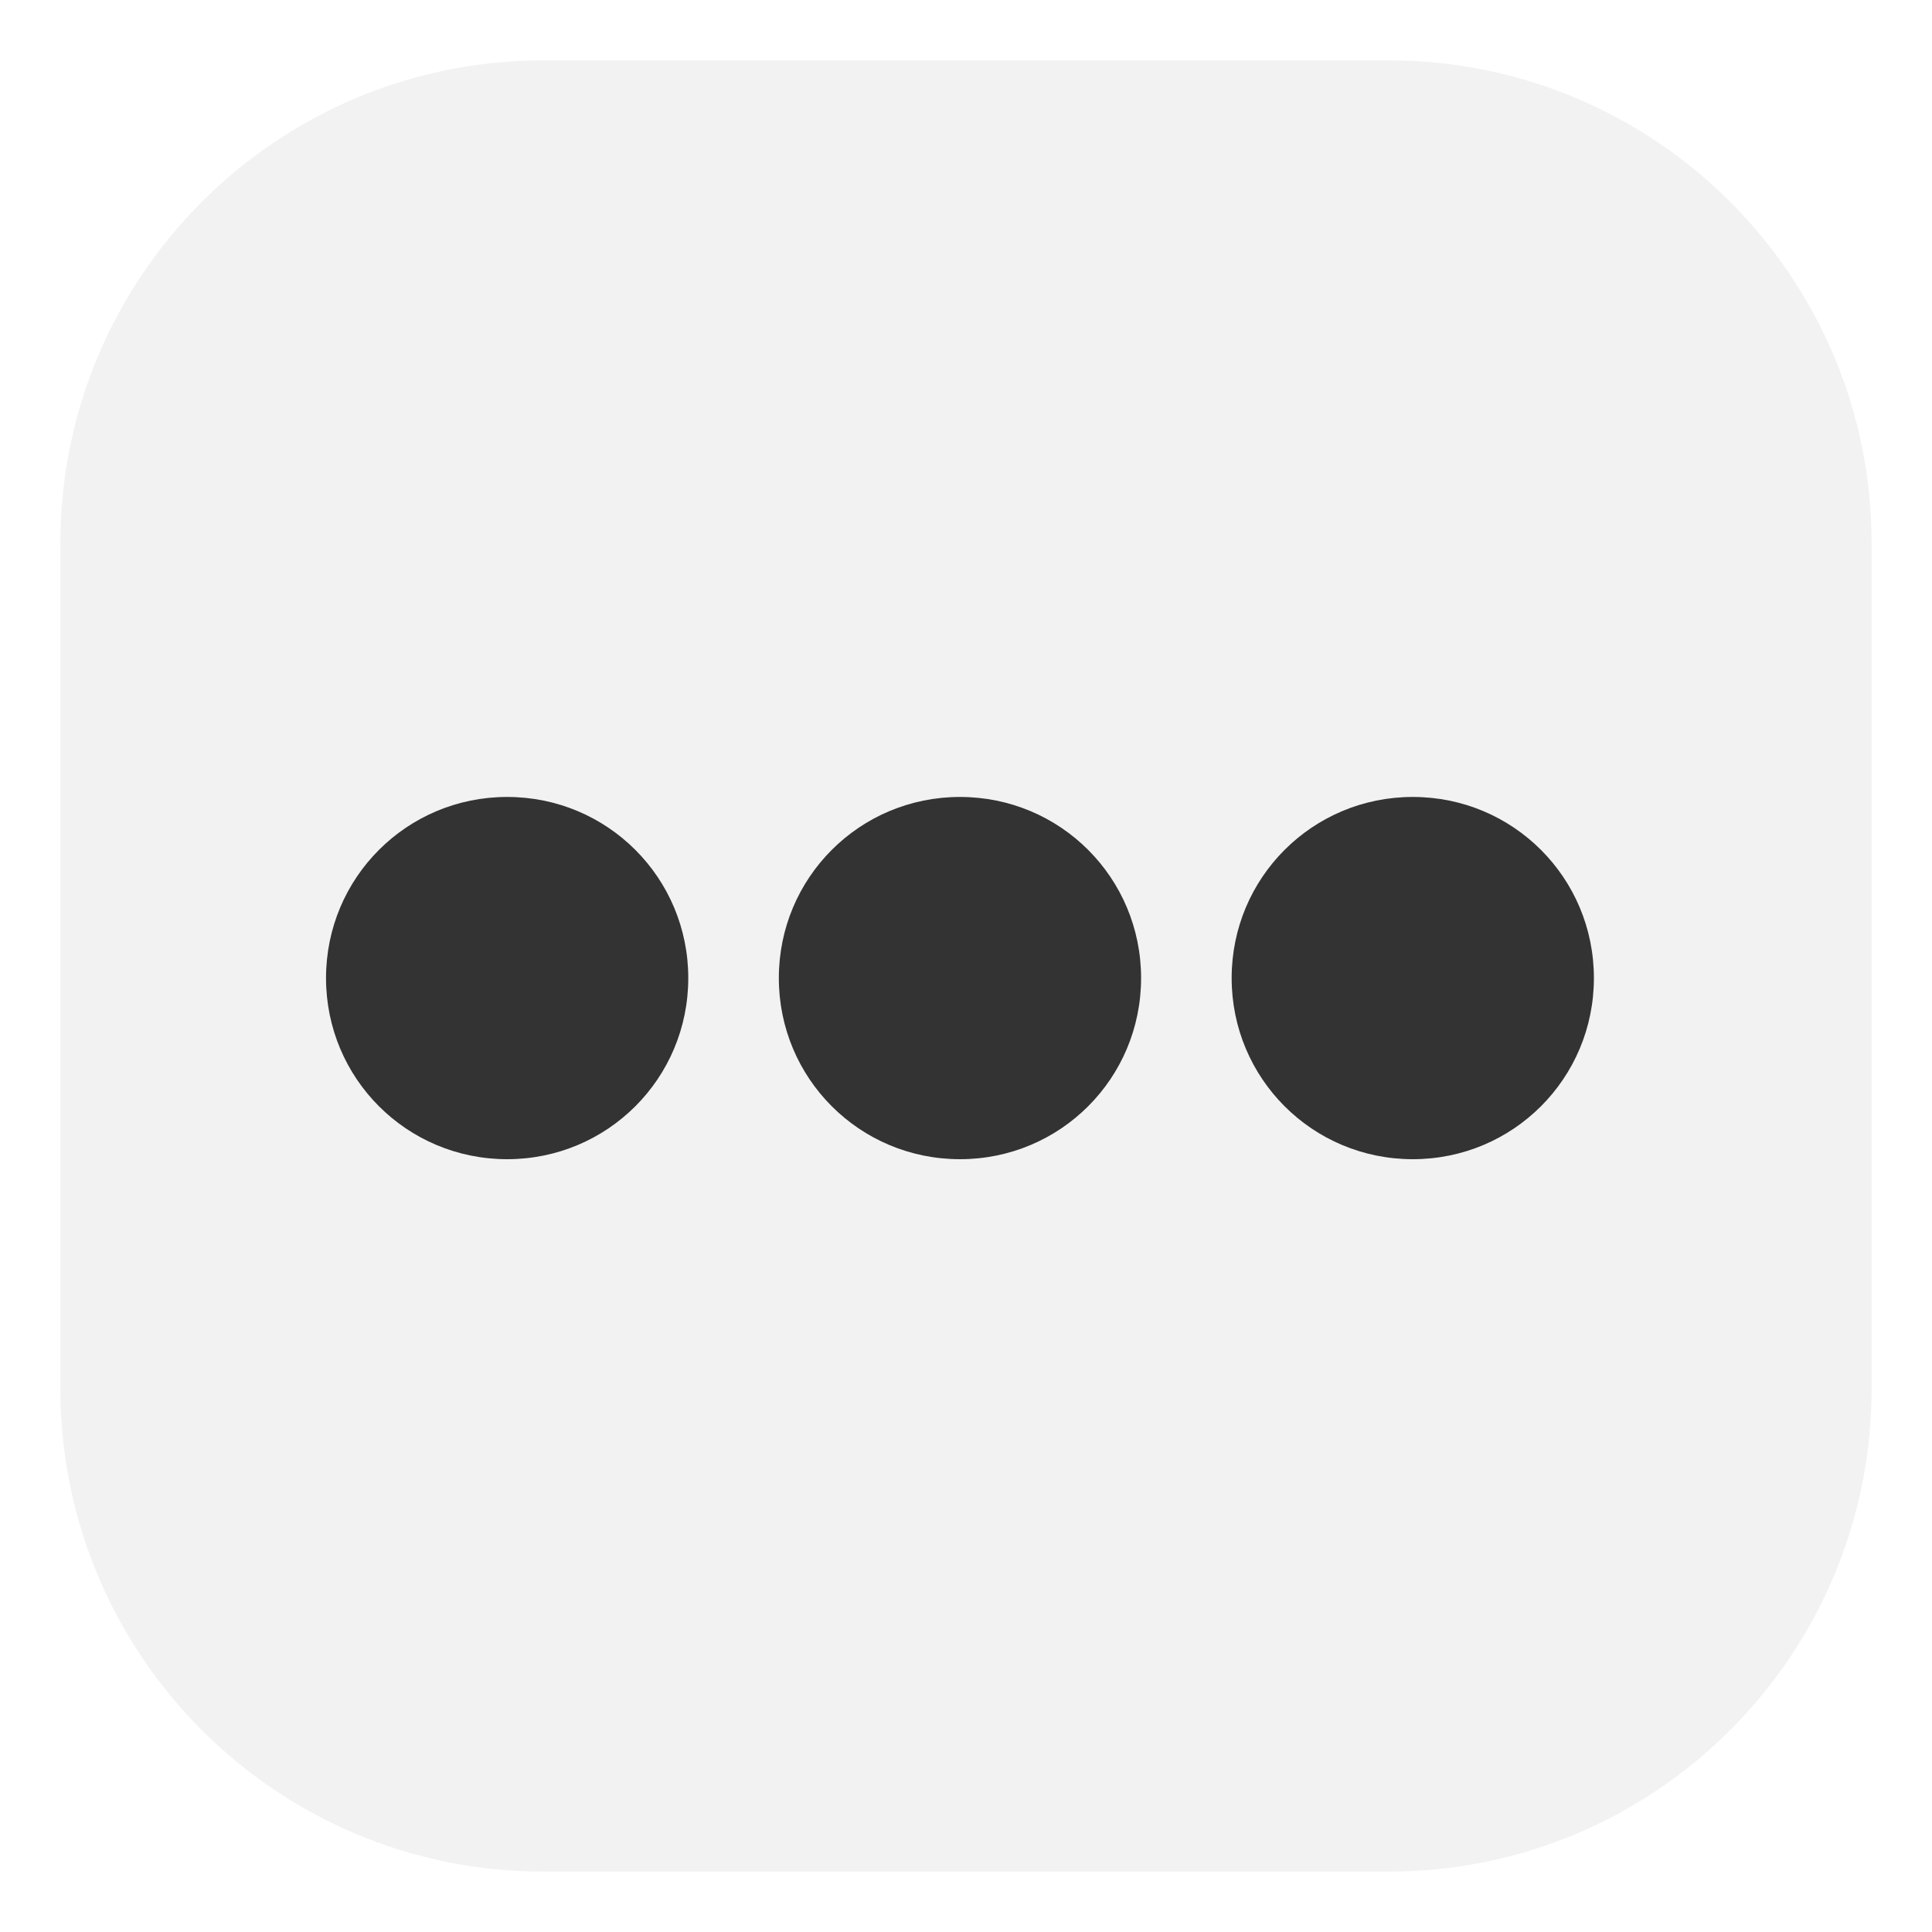
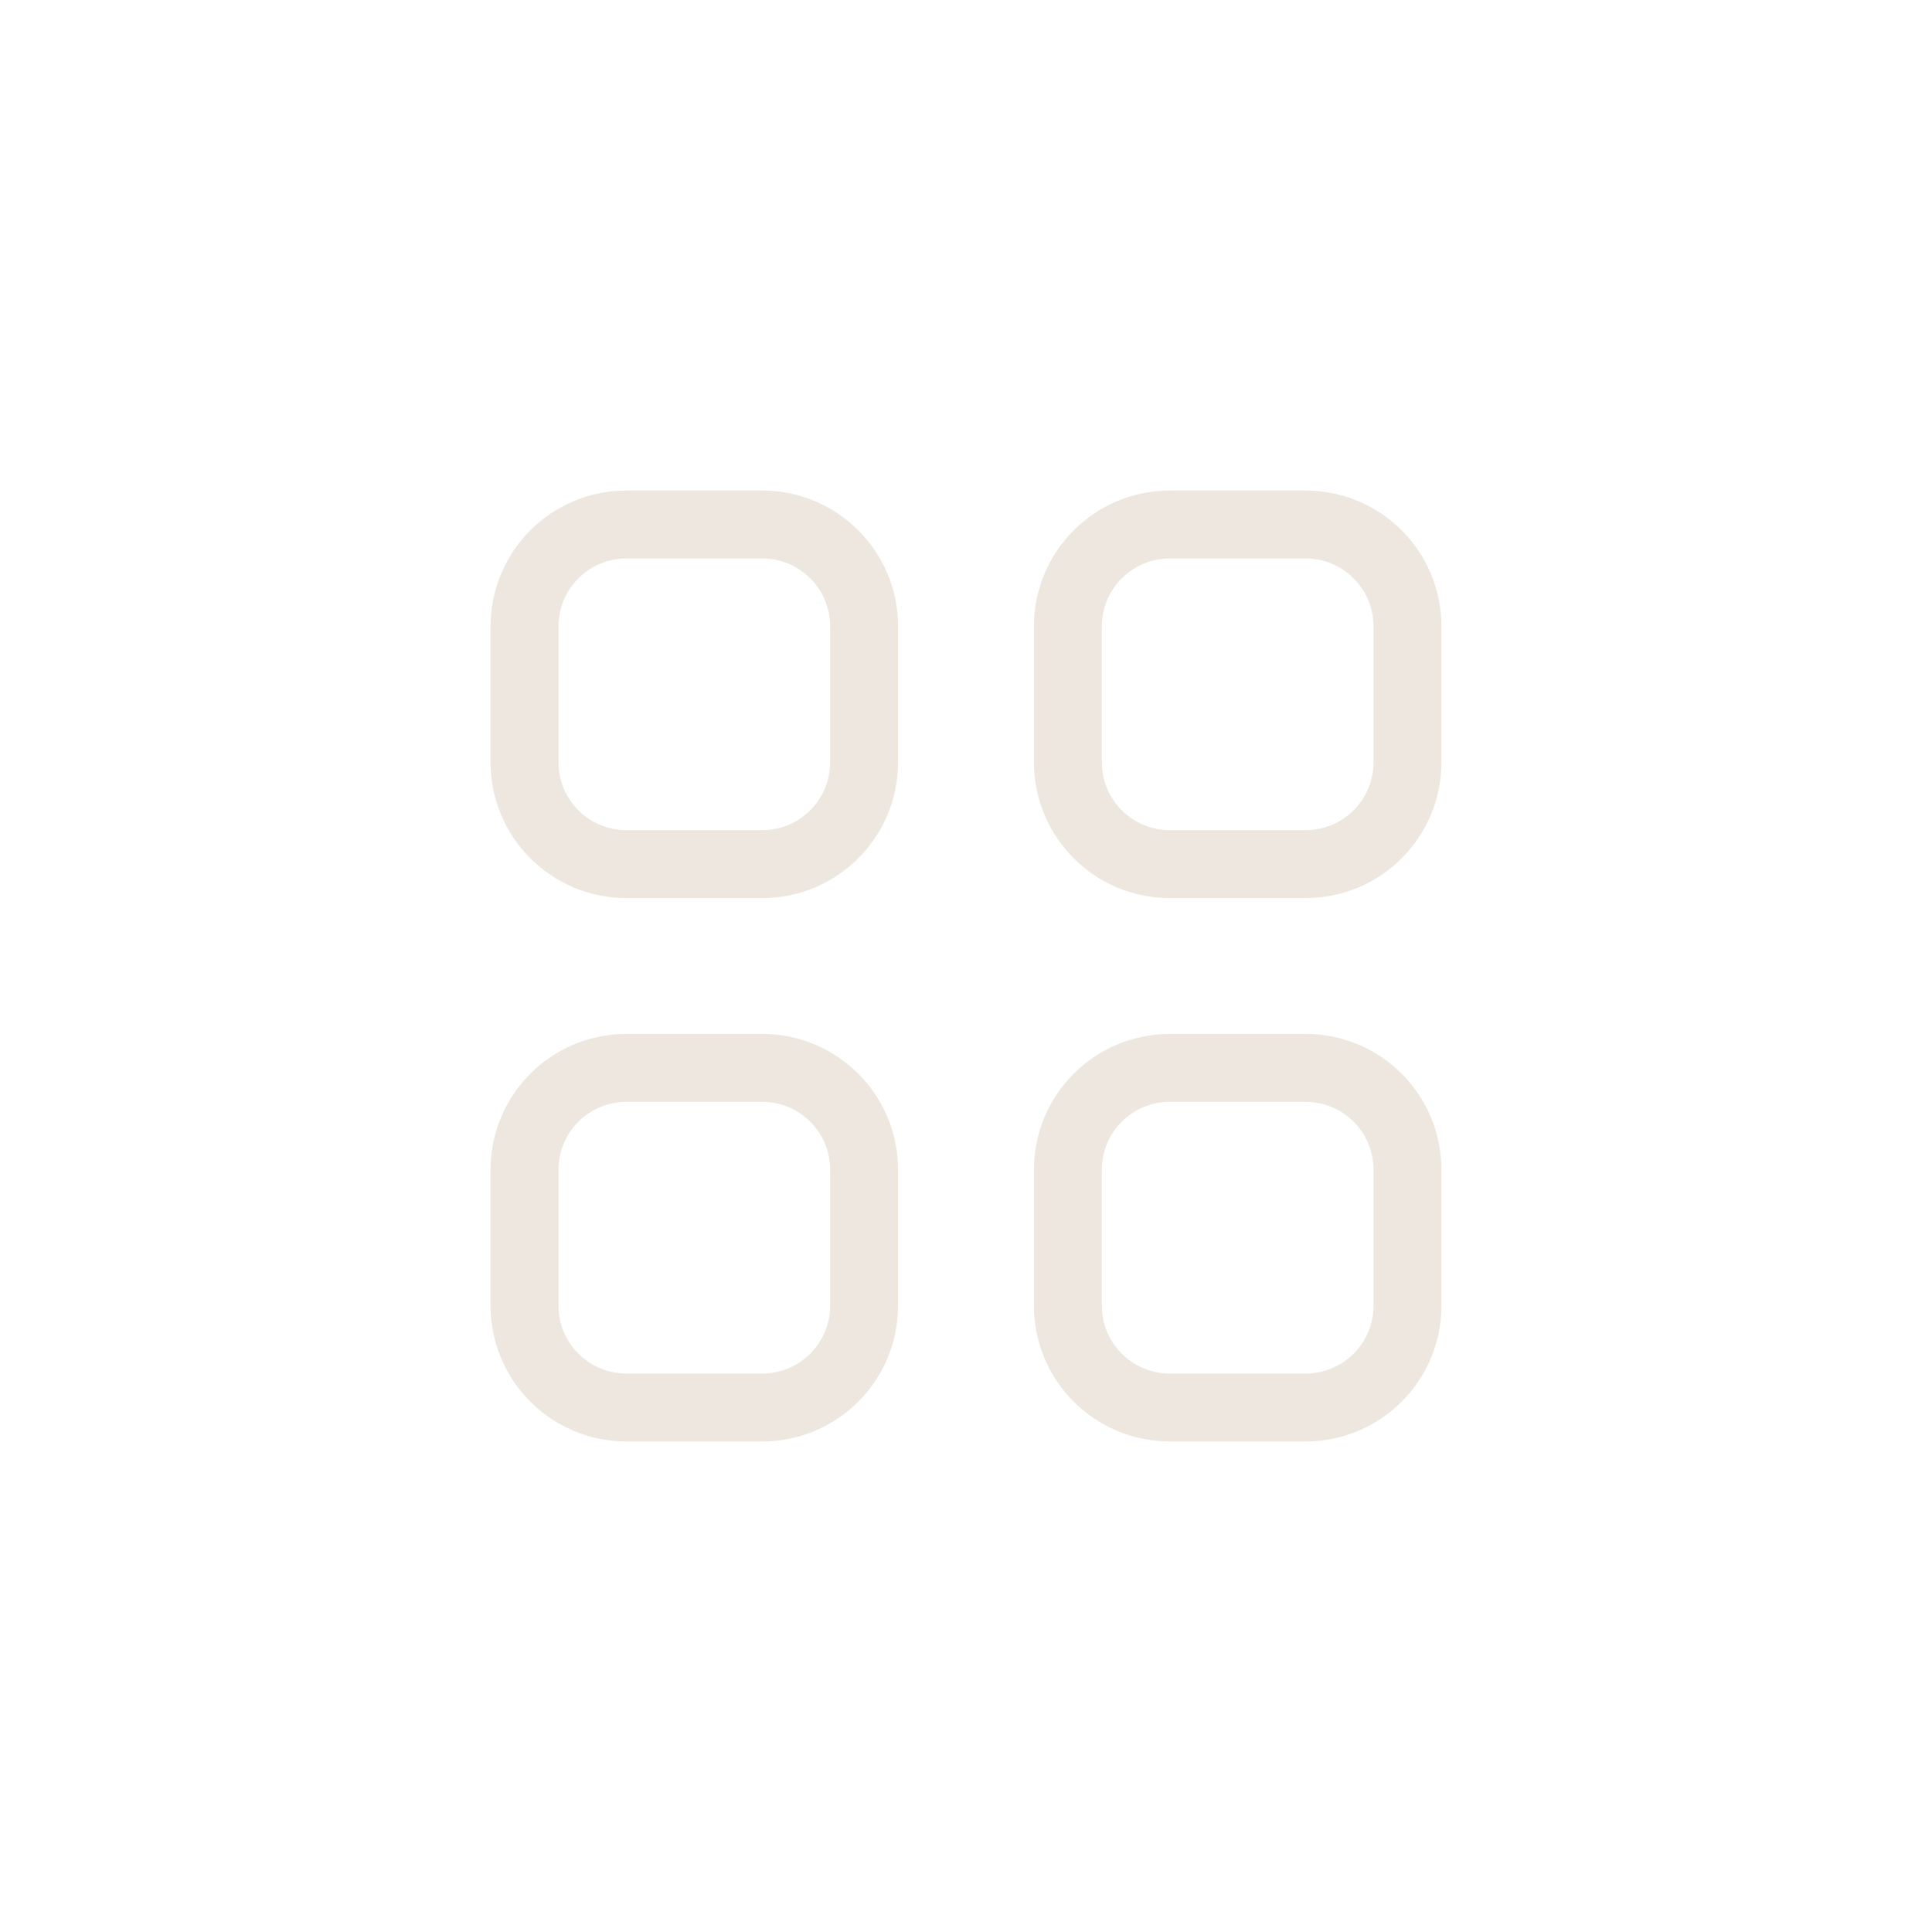
- <svg xmlns="http://www.w3.org/2000/svg" width="32" height="32">
-   <rect x="1" y="1" width="30" height="30" rx="8" ry="8" fill="#f2f2f2" />
-   <path d="M15.9 13.2c-1.662 0-3 1.338-3 3s1.338 3 3 3 3-1.338 3-3-1.338-3-3-3zm-7.5 0c-1.662 0-3 1.338-3 3s1.338 3 3 3 3-1.338 3-3-1.338-3-3-3zm15 0c-1.662 0-3 1.338-3 3s1.338 3 3 3 3-1.338 3-3-1.338-3-3-3z" fill="#333333" />
+ <svg xmlns="http://www.w3.org/2000/svg" width="32" height="32" viewBox="0 0 32 32">
+   <svg x="7" y="7" width="18" height="18" viewBox="0 0 16 16" fill="#ede7df">
+     <g fill="none" stroke="#ede7df" stroke-width="1">
+       <rect x="1.5" y="1.5" width="5" height="5" rx="1.5" />
+       <rect x="9.5" y="1.5" width="5" height="5" rx="1.5" />
+       <rect x="1.5" y="9.5" width="5" height="5" rx="1.5" />
+       <rect x="9.5" y="9.5" width="5" height="5" rx="1.5" />
+     </g>
+   </svg>
</svg>
